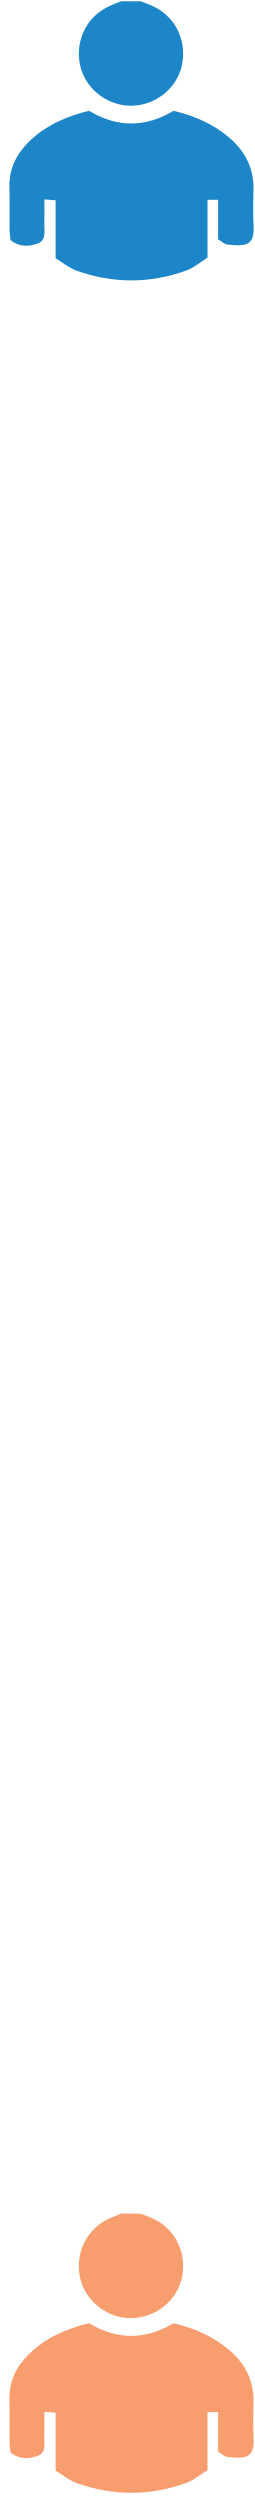
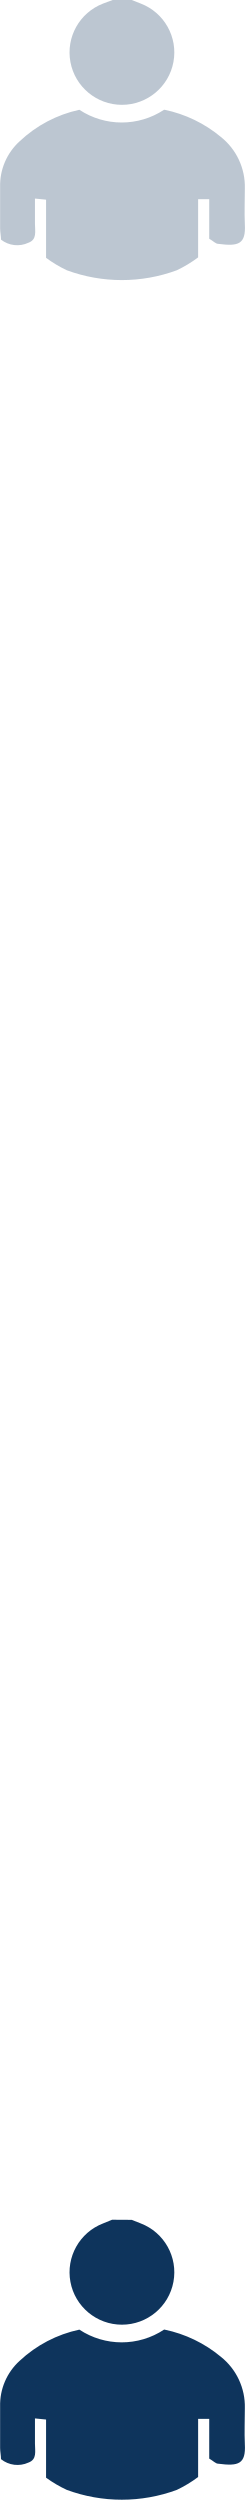
- <svg xmlns="http://www.w3.org/2000/svg" width="23px" height="226px" viewBox="0 0 23 226" version="1.1">
-   <defs />
-   <g id="Page-1" stroke="none" stroke-width="1" fill="none" fill-rule="evenodd">
-     <g id="Shape-+-Shape-+-Shape-+-Shape">
-       <g id="Shape-+-Shape" fill="#1D86C8">
-         <path d="M12.724,0.113 C12.994,0.219 13.265,0.328 13.535,0.434 C15.719,1.288 16.908,3.478 16.461,5.818 C16.051,7.964 14.041,9.577 11.799,9.56 C9.606,9.543 7.635,7.937 7.225,5.829 C6.77,3.499 7.963,1.296 10.143,0.438 C10.415,0.331 10.682,0.221 10.954,0.112 C11.542,0.113 12.132,0.113 12.724,0.113 L12.724,0.113 L12.724,0.113 Z" id="Shape" />
-         <path d="M15.683,10.019 C17.544,10.451 19.271,11.194 20.745,12.461 C22.163,13.679 22.948,15.195 22.913,17.101 C22.893,18.182 22.862,19.267 22.919,20.345 C23.017,22.145 22.335,22.315 20.523,22.101 C20.293,22.074 20.082,21.855 19.716,21.639 L19.716,18.059 L18.759,18.059 L18.759,23.296 C18.095,23.707 17.513,24.215 16.837,24.459 C13.546,25.644 10.222,25.644 6.929,24.471 C6.247,24.229 5.659,23.728 5.027,23.345 L5.027,18.105 C4.683,18.079 4.427,18.059 4.011,18.027 C4.011,18.862 4.025,19.573 4.007,20.284 C3.99,20.919 4.202,21.715 3.419,22.006 C2.62,22.302 1.759,22.356 0.944,21.699 C0.919,21.374 0.866,21.022 0.864,20.669 C0.852,19.424 0.885,18.178 0.852,16.933 C0.811,15.283 1.461,13.944 2.612,12.816 C4.132,11.325 6.005,10.512 8.048,10.014 C10.583,11.543 13.122,11.552 15.683,10.019 L15.683,10.019 L15.683,10.019 Z" id="Shape" />
+ <svg xmlns="http://www.w3.org/2000/svg" id="Capa_1" data-name="Capa 1" width="22.08" height="225.24" viewBox="0 0 22.08 225.24">
+   <defs>
+     <style>.cls-1{fill:#bcc6d1;}.cls-2{fill:#0e345c;}</style>
+   </defs>
+   <g id="Page-1">
+     <g id="Shape-_-Shape-_-Shape-_-Shape" data-name="Shape-+-Shape-+-Shape-+-Shape">
+       <g id="Shape-_-Shape" data-name="Shape-+-Shape">
+         <path id="Shape" class="cls-1" d="M12.72.11l.81.32a4.72,4.72,0,1,1-3.39,0L11,.11Z" transform="translate(-0.85 -0.11)" />
+         <path id="Shape-2" data-name="Shape" class="cls-1" d="M15.68,10a11.61,11.61,0,0,1,5.06,2.44,5.74,5.74,0,0,1,2.17,4.64c0,1.08-.05,2.17,0,3.24.1,1.8-.58,2-2.4,1.76-.23,0-.44-.25-.81-.46V18.06h-1V23.3a11.3,11.3,0,0,1-1.92,1.16,14.32,14.32,0,0,1-9.91,0A11.12,11.12,0,0,1,5,23.34V18.1L4,18c0,.83,0,1.55,0,2.26s.2,1.43-.59,1.72A2.37,2.37,0,0,1,.94,21.7c0-.32-.08-.68-.08-1,0-1.25,0-2.49,0-3.74a5.38,5.38,0,0,1,1.76-4.12A11.32,11.32,0,0,1,8,10a6.92,6.92,0,0,0,7.63,0Z" transform="translate(-0.85 -0.11)" />
      </g>
-       <g id="Shape-+-Shape" transform="translate(0, 200)" fill="#F89D6D">
-         <path d="M12.724,0.113 C12.994,0.219 13.265,0.328 13.535,0.434 C15.719,1.288 16.908,3.478 16.461,5.818 C16.051,7.964 14.041,9.577 11.799,9.56 C9.606,9.543 7.635,7.937 7.225,5.829 C6.77,3.499 7.963,1.296 10.143,0.438 C10.415,0.331 10.682,0.221 10.954,0.112 C11.542,0.113 12.132,0.113 12.724,0.113 L12.724,0.113 L12.724,0.113 Z" id="Shape" />
-         <path d="M15.683,10.019 C17.544,10.451 19.271,11.194 20.745,12.461 C22.163,13.679 22.948,15.195 22.913,17.101 C22.893,18.182 22.862,19.267 22.919,20.345 C23.017,22.145 22.335,22.315 20.523,22.101 C20.293,22.074 20.082,21.855 19.716,21.639 L19.716,18.059 L18.759,18.059 L18.759,23.296 C18.095,23.707 17.513,24.215 16.837,24.459 C13.546,25.644 10.222,25.644 6.929,24.471 C6.247,24.229 5.659,23.728 5.027,23.345 L5.027,18.105 C4.683,18.079 4.427,18.059 4.011,18.027 C4.011,18.862 4.025,19.573 4.007,20.284 C3.99,20.919 4.202,21.715 3.419,22.006 C2.62,22.302 1.759,22.356 0.944,21.699 C0.919,21.374 0.866,21.022 0.864,20.669 C0.852,19.424 0.885,18.178 0.852,16.933 C0.811,15.283 1.461,13.944 2.612,12.816 C4.132,11.325 6.005,10.512 8.048,10.014 C10.583,11.543 13.122,11.552 15.683,10.019 L15.683,10.019 L15.683,10.019 Z" id="Shape" />
+       <g id="Shape-_-Shape-2" data-name="Shape-+-Shape">
+         <path id="Shape-3" data-name="Shape" class="cls-2" d="M12.72,200.11l.81.32a4.72,4.72,0,1,1-3.39,0l.81-.33Z" transform="translate(-0.85 -0.11)" />
+         <path id="Shape-4" data-name="Shape" class="cls-2" d="M15.68,210a11.61,11.61,0,0,1,5.06,2.44,5.74,5.74,0,0,1,2.17,4.64c0,1.08-.05,2.17,0,3.24.1,1.8-.58,2-2.4,1.76-.23,0-.44-.25-.81-.46v-3.58h-1v5.24a11.3,11.3,0,0,1-1.92,1.16,14.32,14.32,0,0,1-9.91,0A11.12,11.12,0,0,1,5,223.34V218.1L4,218c0,.83,0,1.55,0,2.26s.2,1.43-.59,1.72a2.37,2.37,0,0,1-2.47-.31c0-.32-.08-.68-.08-1,0-1.25,0-2.49,0-3.74a5.38,5.38,0,0,1,1.76-4.12A11.32,11.32,0,0,1,8,210a6.92,6.92,0,0,0,7.63,0Z" transform="translate(-0.85 -0.11)" />
      </g>
    </g>
  </g>
</svg>
